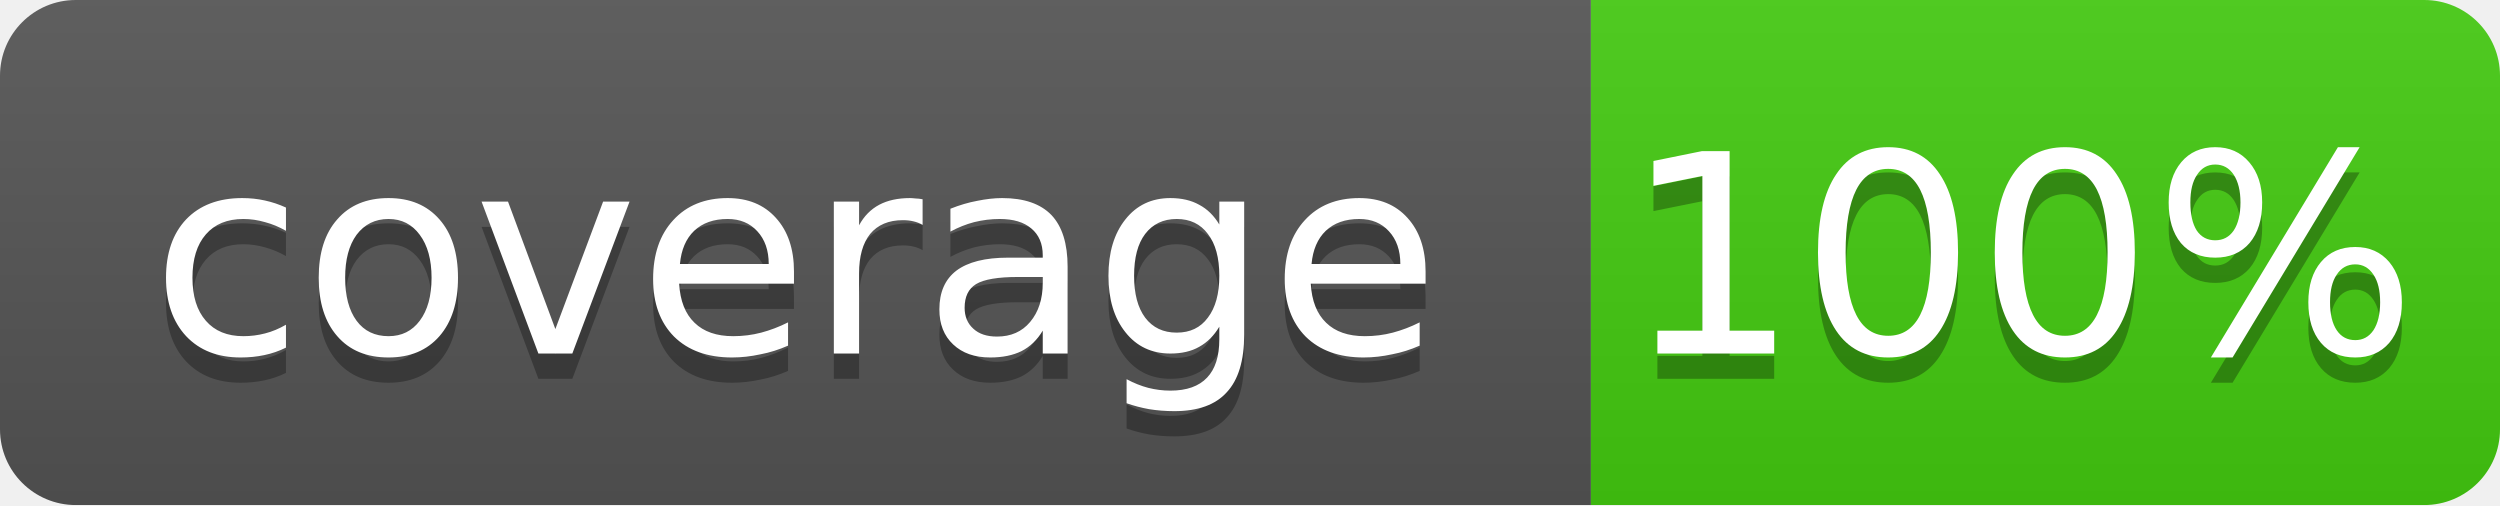
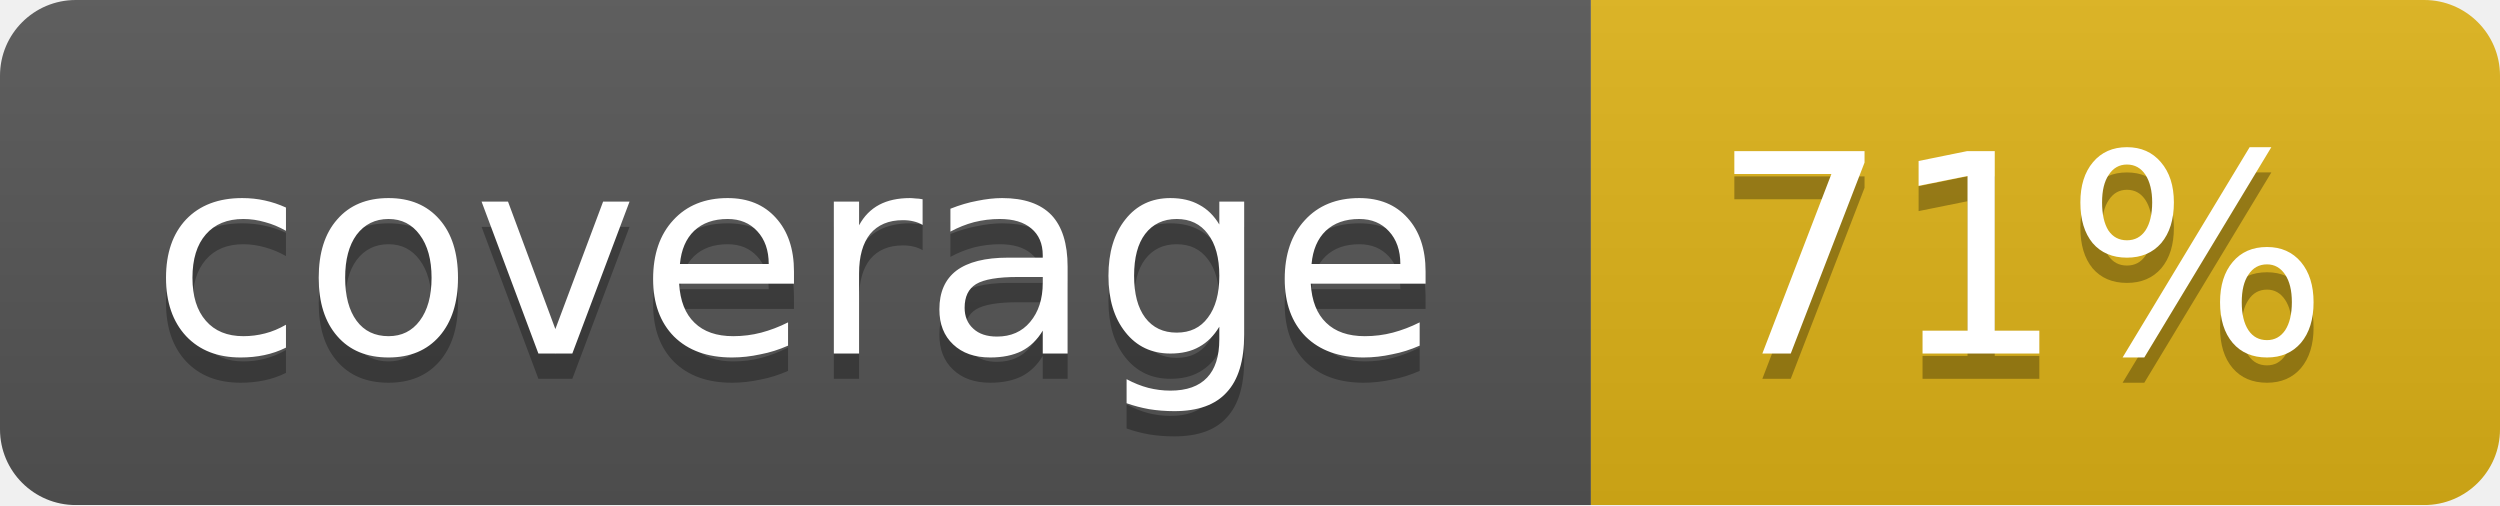
<svg xmlns="http://www.w3.org/2000/svg" width="99" height="20">
  <linearGradient id="b" x2="0" y2="100%">
    <stop offset="0" stop-color="#bbb" stop-opacity=".1" />
    <stop offset="1" stop-opacity=".1" />
  </linearGradient>
  <mask id="a">
    <rect width="99" height="20" rx="3" fill="#fff" />
  </mask>
  <g mask="url(#a)">
    <path fill="#555" d="M0 0h63v20H0z" />
-     <path fill="#4c1" d="M63 0h36v20H63z" />
+     <path fill="#dfb317" d="M63 0h36v20H63z" />
    <path fill="url(#b)" d="M0 0h99v20H0z" />
  </g>
  <g fill="#fff" text-anchor="middle" font-family="DejaVu Sans,Verdana,Geneva,sans-serif" font-size="11">
    <text x="31.5" y="15" fill="#010101" fill-opacity=".3">coverage</text>
    <text x="31.5" y="14">coverage</text>
-     <text x="80" y="15" fill="#010101" fill-opacity=".3">100%</text>
-     <text x="80" y="14">100%</text>
+     <text x="80" y="15" fill="#010101" fill-opacity=".3">71%</text>
+     <text x="80" y="14">71%</text>
  </g>
</svg>
